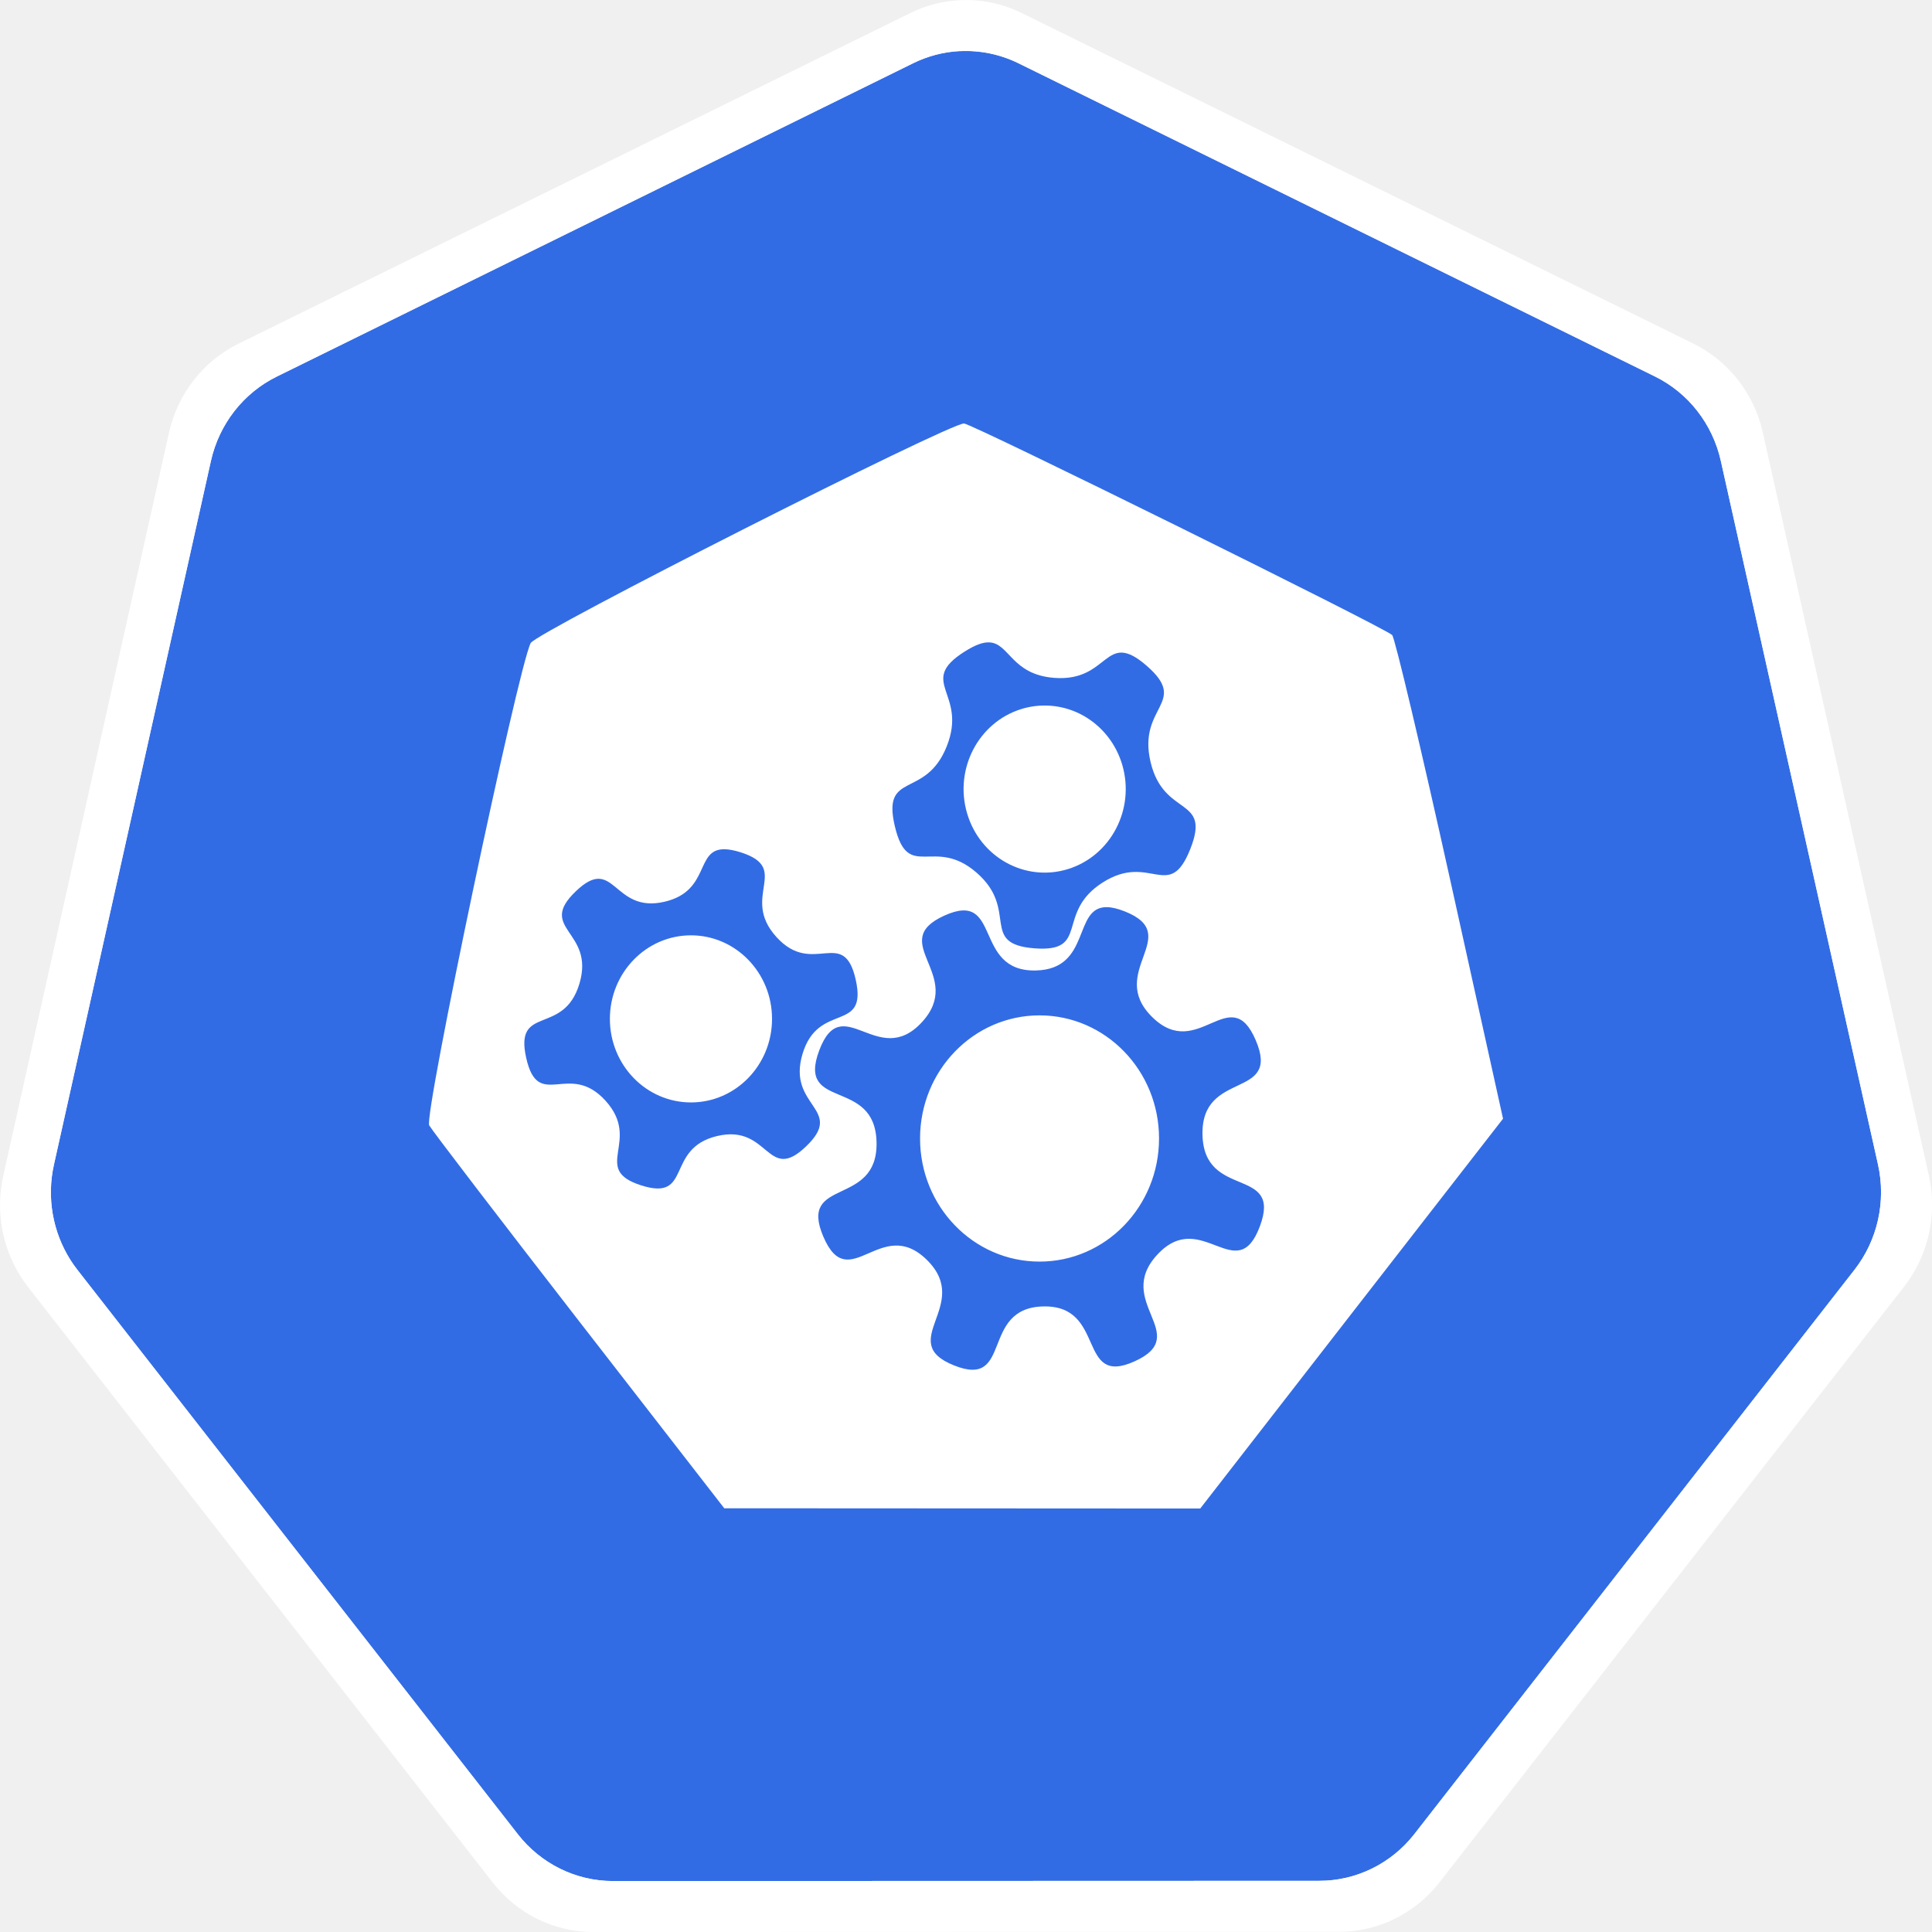
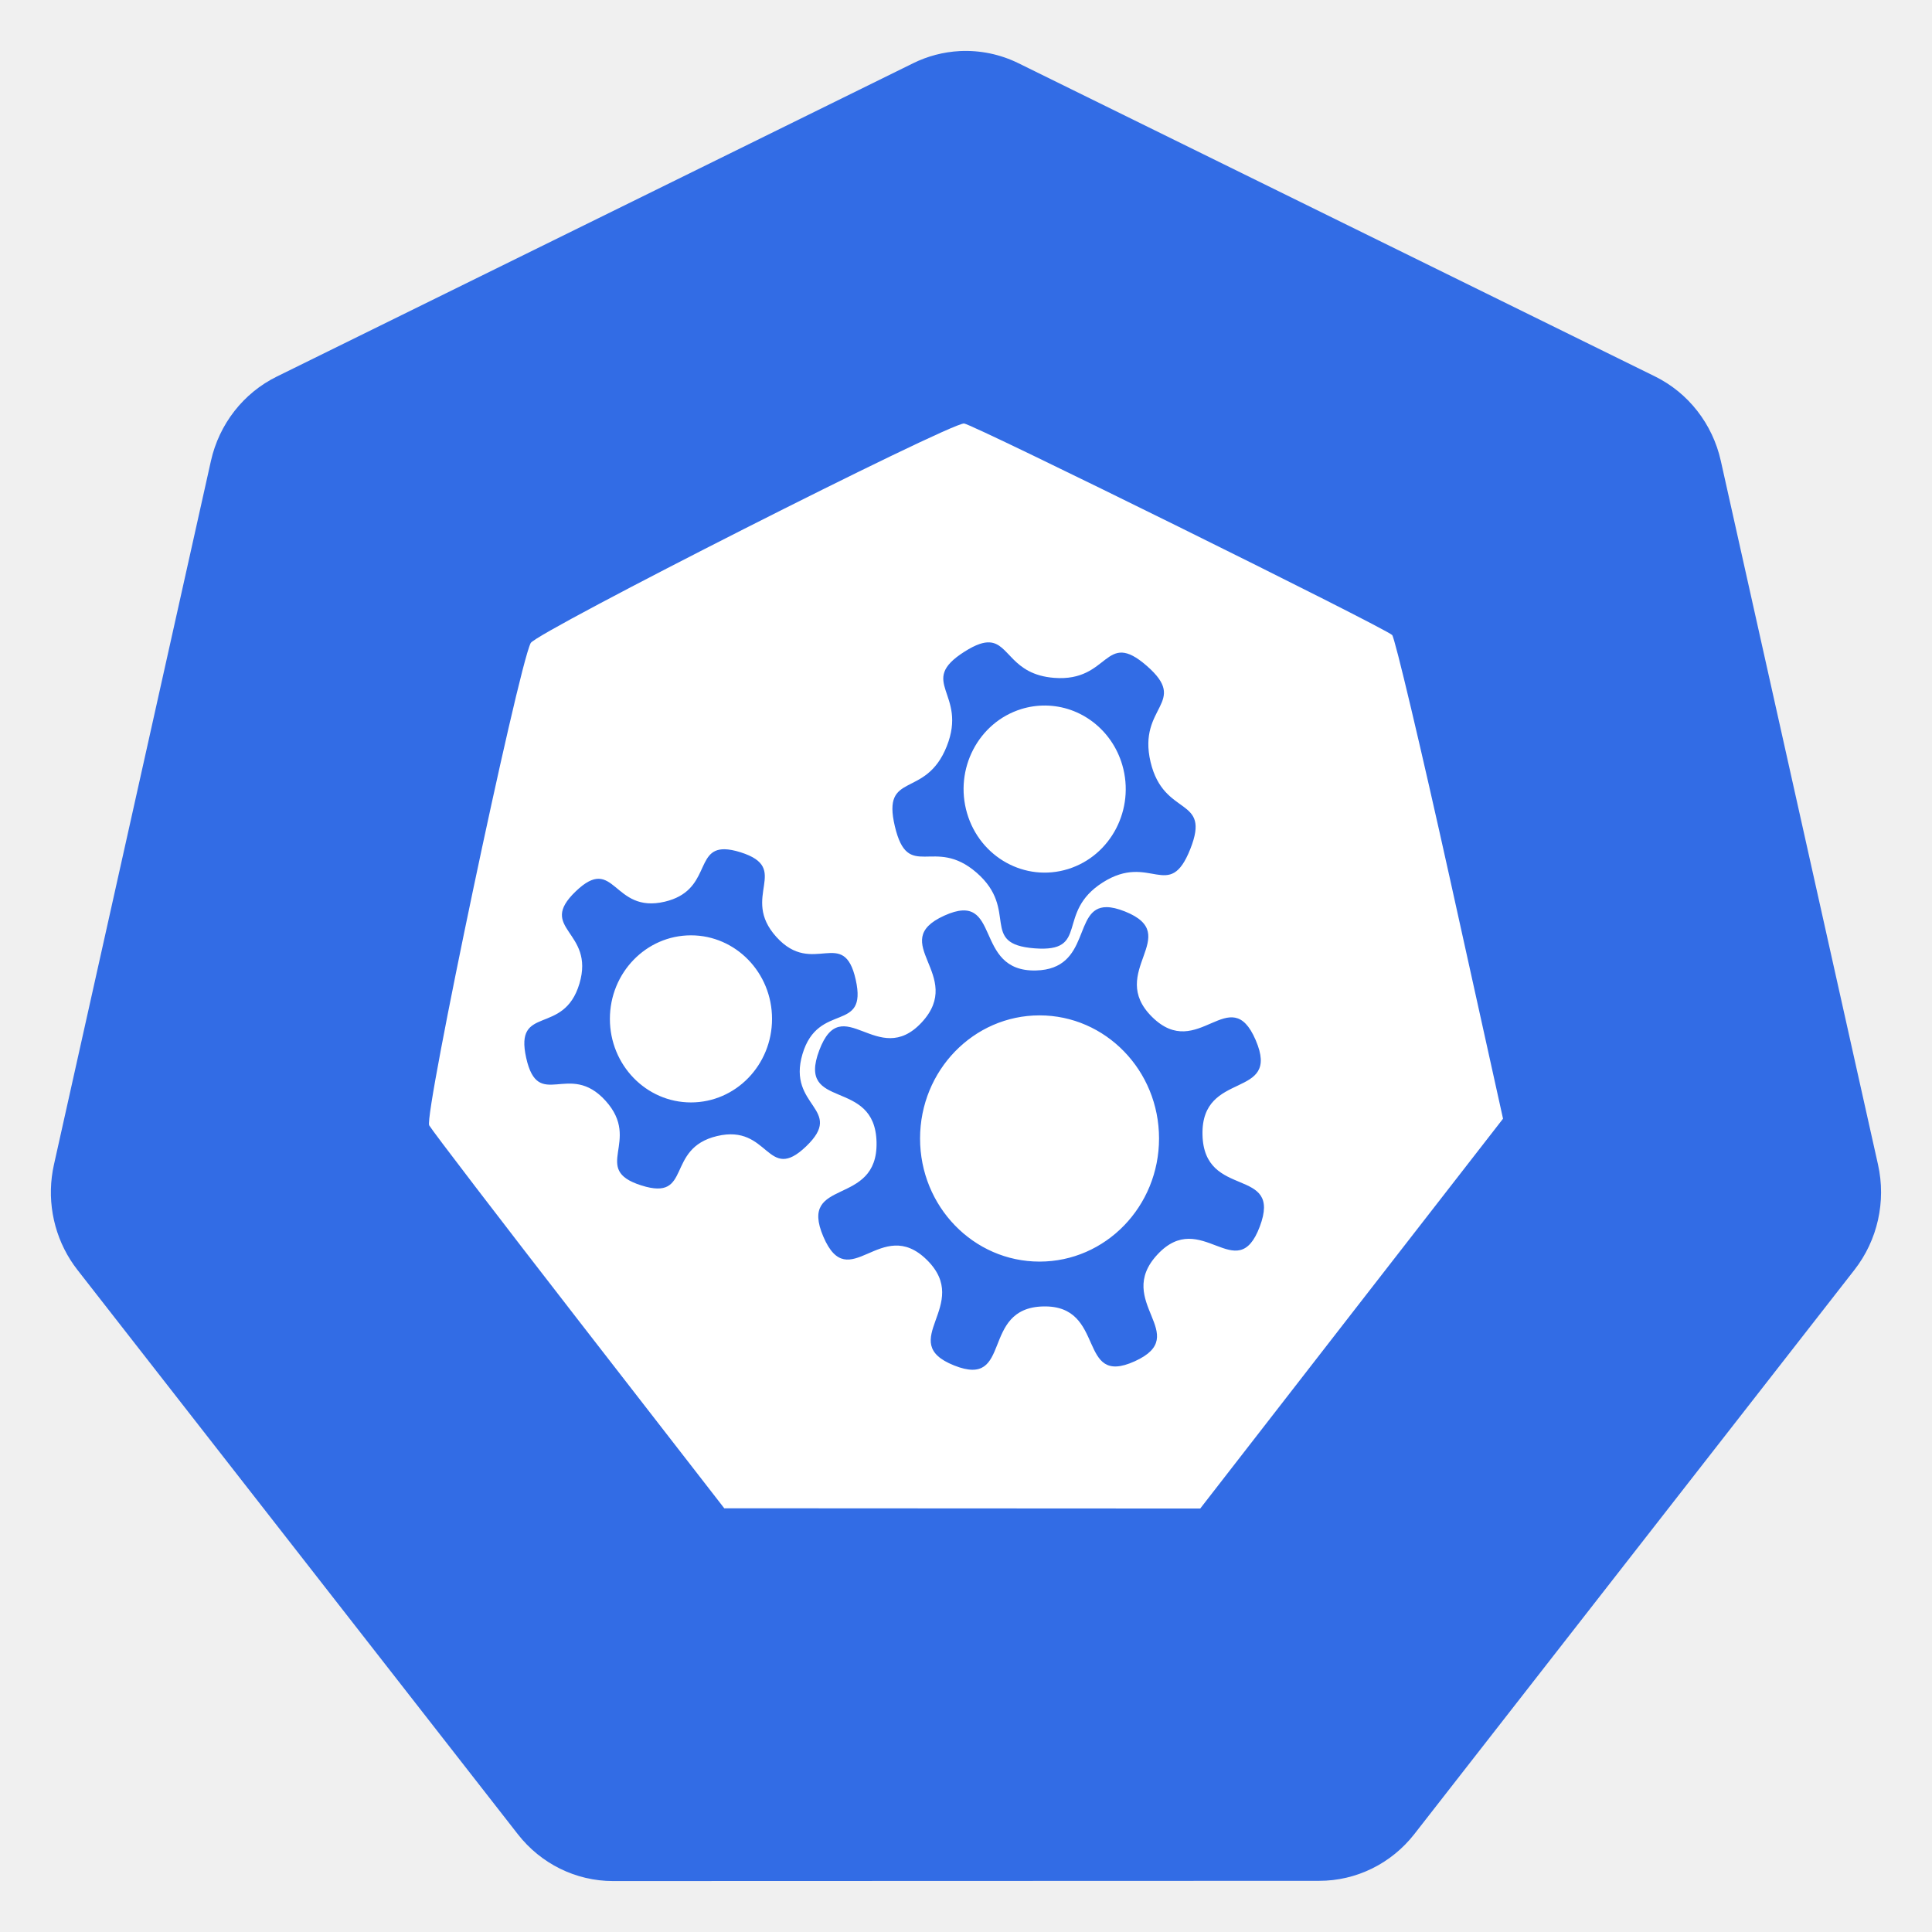
<svg xmlns="http://www.w3.org/2000/svg" width="456" height="456" viewBox="0 0 456 456" version="1.1" id="svg11531">
  <defs id="defs11525" />
  <g id="layer1" transform="translate(-0.9926264,-1.174181)">
    <g id="g70" transform="matrix(25.66014,0,0,26.44453,403.2442,-99.74053)">
      <path id="path3055" d="m -6.849,4.272 a 1.119,1.11 0 0 0 -0.429,0.109 l -5.852,2.796 a 1.119,1.11 0 0 0 -0.606,0.753 l -1.444,6.281 a 1.119,1.11 0 0 0 0.152,0.851 1.119,1.11 0 0 0 0.064,0.088 l 4.051,5.037 a 1.119,1.11 0 0 0 0.875,0.418 l 6.496,-0.002 a 1.119,1.11 0 0 0 0.875,-0.417 L 1.382,15.149 A 1.119,1.11 0 0 0 1.598,14.21 L 0.152,7.929 A 1.119,1.11 0 0 0 -0.453,7.176 L -6.307,4.381 A 1.119,1.11 0 0 0 -6.849,4.272 Z" style="fill:#326ce5;fill-opacity:1;stroke:none;stroke-width:0;stroke-miterlimit:4;stroke-dasharray:none;stroke-opacity:1" />
-       <path id="path3054-2-9" d="M -6.852,3.818 A 1.181,1.172 0 0 0 -7.304,3.933 l -6.179,2.951 a 1.181,1.172 0 0 0 -0.639,0.795 l -1.524,6.631 a 1.181,1.172 0 0 0 0.16,0.899 1.181,1.172 0 0 0 0.067,0.093 l 4.276,5.317 a 1.181,1.172 0 0 0 0.924,0.441 l 6.858,-0.002 a 1.181,1.172 0 0 0 0.924,-0.44 l 4.275,-5.318 a 1.181,1.172 0 0 0 0.228,-0.991 L 0.539,7.678 A 1.181,1.172 0 0 0 -0.1,6.883 L -6.279,3.932 A 1.181,1.172 0 0 0 -6.852,3.818 Z m 0.003,0.455 a 1.119,1.11 0 0 1 0.543,0.109 l 5.853,2.795 A 1.119,1.11 0 0 1 0.152,7.929 L 1.598,14.21 a 1.119,1.11 0 0 1 -0.216,0.939 l -4.049,5.037 a 1.119,1.11 0 0 1 -0.875,0.417 l -6.496,0.002 a 1.119,1.11 0 0 1 -0.875,-0.418 l -4.051,-5.037 a 1.119,1.11 0 0 1 -0.064,-0.088 1.119,1.11 0 0 1 -0.152,-0.851 l 1.444,-6.281 a 1.119,1.11 0 0 1 0.606,-0.753 l 5.852,-2.796 a 1.119,1.11 0 0 1 0.429,-0.109 z" style="color:#000000;font-style:normal;font-variant:normal;font-weight:normal;font-stretch:normal;font-size:medium;line-height:normal;font-family:Sans;-inkscape-font-specification:Sans;text-indent:0;text-align:start;text-decoration:none;text-decoration-line:none;letter-spacing:normal;word-spacing:normal;text-transform:none;writing-mode:lr-tb;direction:ltr;baseline-shift:baseline;text-anchor:start;display:inline;overflow:visible;visibility:visible;fill:#ffffff;fill-opacity:1;fill-rule:nonzero;stroke:none;stroke-width:0;stroke-miterlimit:4;stroke-dasharray:none;marker:none;enable-background:accumulate" />
    </g>
    <path id="path1984" d="m 228.537,101.126 c -3.497,-0.115 -101.016,49.293 -102.291,51.827 -3.063,6.089 -25.253,111.561 -23.95,113.834 0.759,1.32 16.743,22.208 35.513,46.401 l 34.128,43.977 56.17,0.029 56.17,0.029 35.721,-46.01 35.748,-45.997 -12.504,-56.513 c -6.882,-31.079 -13.037,-57.019 -13.666,-57.644 -1.757,-1.743 -99.142,-49.865 -101.038,-49.929 z m 5.971,51.666 c 4.719,0.208 5.203,7.597 15.3,8.375 13.188,1.016 11.77,-11.638 21.859,-2.828 10.089,8.81 -2.248,9.449 0.888,22.689 3.137,13.239 14.381,7.95 9.368,20.561 -5.013,12.611 -9.421,0.711 -20.67,7.877 -11.249,7.166 -2.897,16.555 -16.084,15.539 -13.189,-1.016 -3.552,-9.017 -13.641,-17.828 -10.089,-8.811 -16.188,2.279 -19.324,-10.961 -3.137,-13.24 7.229,-6.28 12.243,-18.892 5.024,-12.613 -7.107,-15.145 4.142,-22.312 1.407,-0.895 2.576,-1.482 3.593,-1.831 0.887,-0.304 1.652,-0.421 2.325,-0.39 z m 13.185,14.906 c -1.916,-0.014 -3.823,0.266 -5.657,0.835 -10.123,3.146 -15.852,14.157 -12.791,24.587 3.058,10.421 13.732,16.315 23.845,13.169 10.109,-3.146 15.834,-14.139 12.791,-24.56 -2.421,-8.281 -9.796,-13.97 -18.188,-14.031 z m -75.665,33.919 c 1.004,0.021 2.233,0.235 3.75,0.714 12.134,3.834 -0.195,10.41 8.454,19.982 8.648,9.573 15.891,-2.634 18.736,10.112 2.845,12.746 -8.849,5.027 -12.569,17.532 -3.721,12.505 10.151,12.874 0.862,21.787 -9.289,8.912 -8.642,-5.369 -21.009,-2.437 -12.368,2.932 -5.74,15.495 -17.874,11.661 -12.134,-3.834 0.195,-10.41 -8.454,-19.982 -8.648,-9.573 -15.891,2.621 -18.736,-10.126 -2.845,-12.746 8.849,-5.027 12.569,-17.532 3.721,-12.505 -10.164,-12.861 -0.875,-21.773 9.289,-8.912 8.654,5.369 21.022,2.437 10.823,-2.566 7.096,-12.497 14.125,-12.374 z m 90.192,13.667 c 1.151,0.014 2.549,0.324 4.299,1.023 13.989,5.595 -4.431,14.224 6.415,24.91 10.846,10.686 18.393,-8.67 24.446,5.48 6.052,14.15 -12.906,6.838 -12.569,22.298 0.335,15.46 18.952,7.262 13.522,21.679 -5.429,14.416 -13.802,-4.566 -24.171,6.611 -10.37,11.178 8.399,18.942 -5.331,25.18 -13.73,6.237 -6.609,-13.287 -21.611,-12.94 -15.002,0.347 -7.06,19.518 -21.049,13.923 -13.988,-5.595 4.431,-14.224 -6.415,-24.91 -10.846,-10.686 -18.38,8.67 -24.433,-5.48 -6.052,-14.15 12.892,-6.825 12.556,-22.285 -0.341,-15.46 -18.952,-7.276 -13.523,-21.692 5.429,-14.416 13.815,4.58 24.184,-6.598 10.369,-11.178 -8.414,-18.956 5.318,-25.193 13.73,-6.237 6.622,13.287 21.624,12.94 13.127,-0.304 8.683,-15.019 16.737,-14.946 z m -98.136,6.652 c -10.568,-0.004 -19.138,8.822 -19.142,19.713 -0.004,10.896 8.569,19.731 19.142,19.726 10.568,-0.004 19.132,-8.836 19.128,-19.726 -0.003,-10.885 -8.565,-19.709 -19.128,-19.713 z m 82.262,18.892 c -15.567,0.001 -28.187,13.002 -28.196,29.044 -0.006,16.053 12.619,29.07 28.196,29.071 15.582,0.006 28.214,-13.013 28.208,-29.071 0,-16.047 -12.637,-29.05 -28.208,-29.044 z" style="opacity:1;fill:#ffffff;fill-opacity:1;stroke:#eeeeee;stroke-width:0;stroke-miterlimit:10;stroke-dasharray:none;stroke-dashoffset:11.236;stroke-opacity:1" />
  </g>
</svg>
